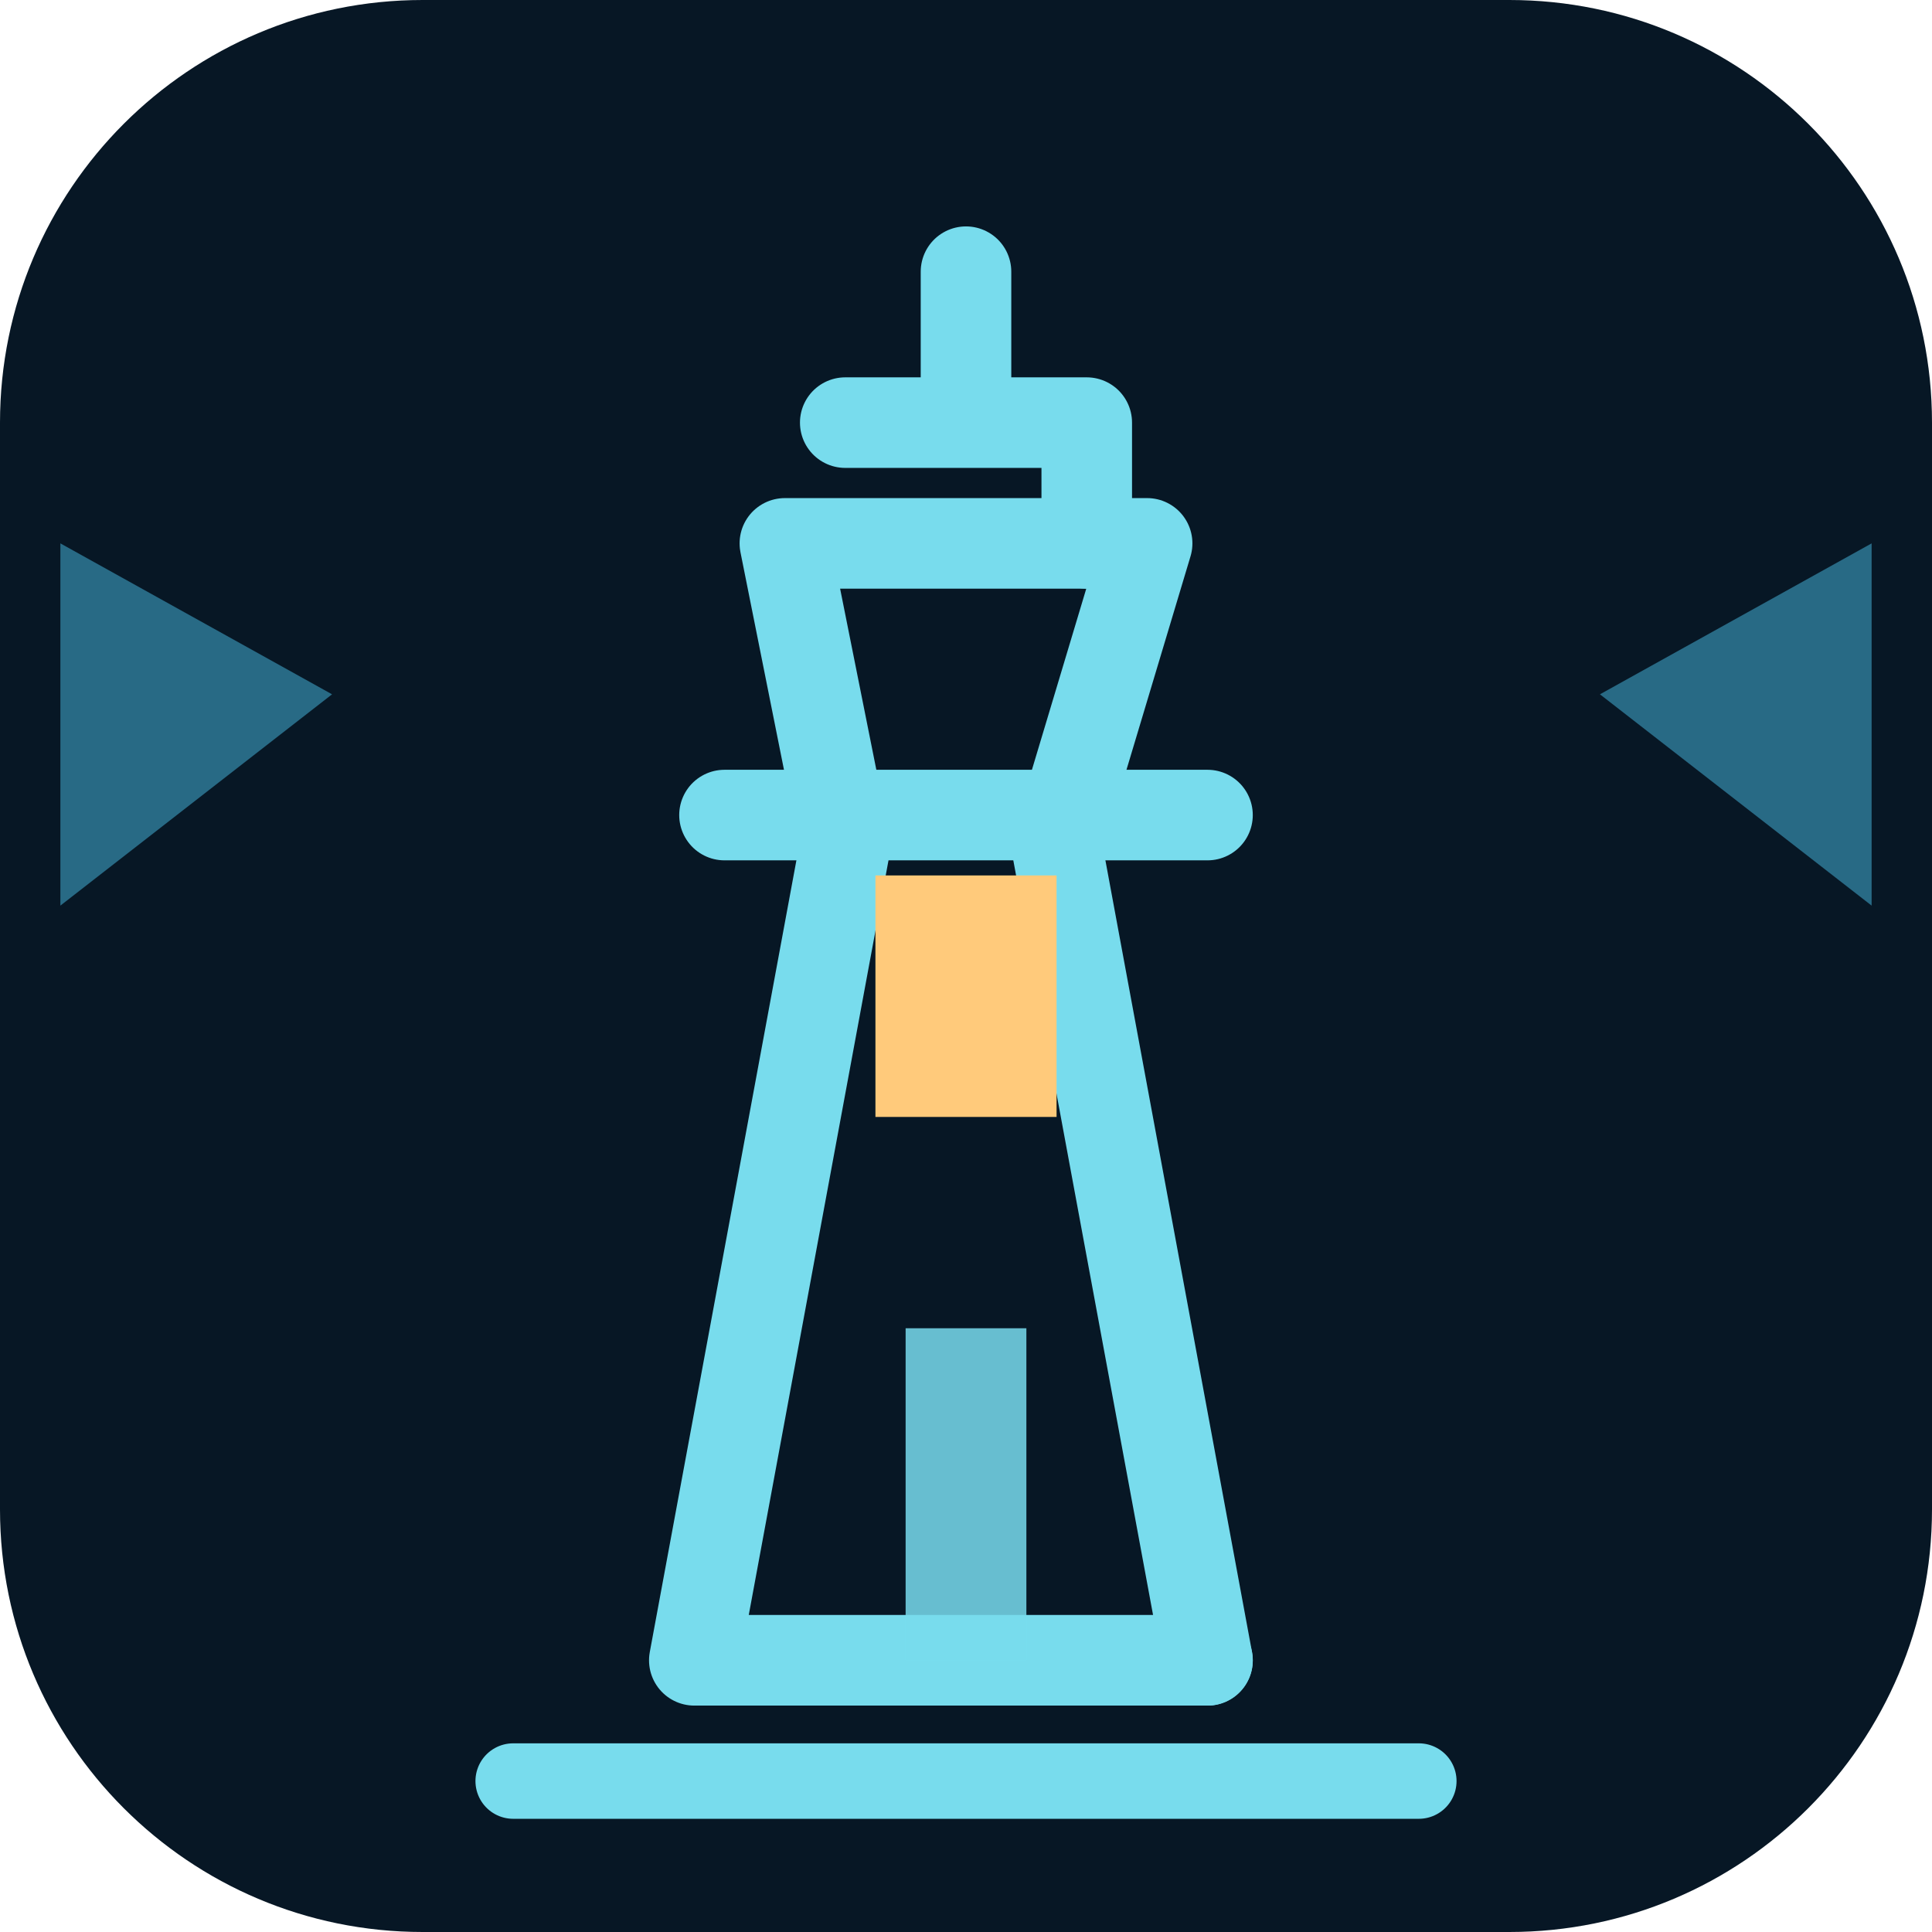
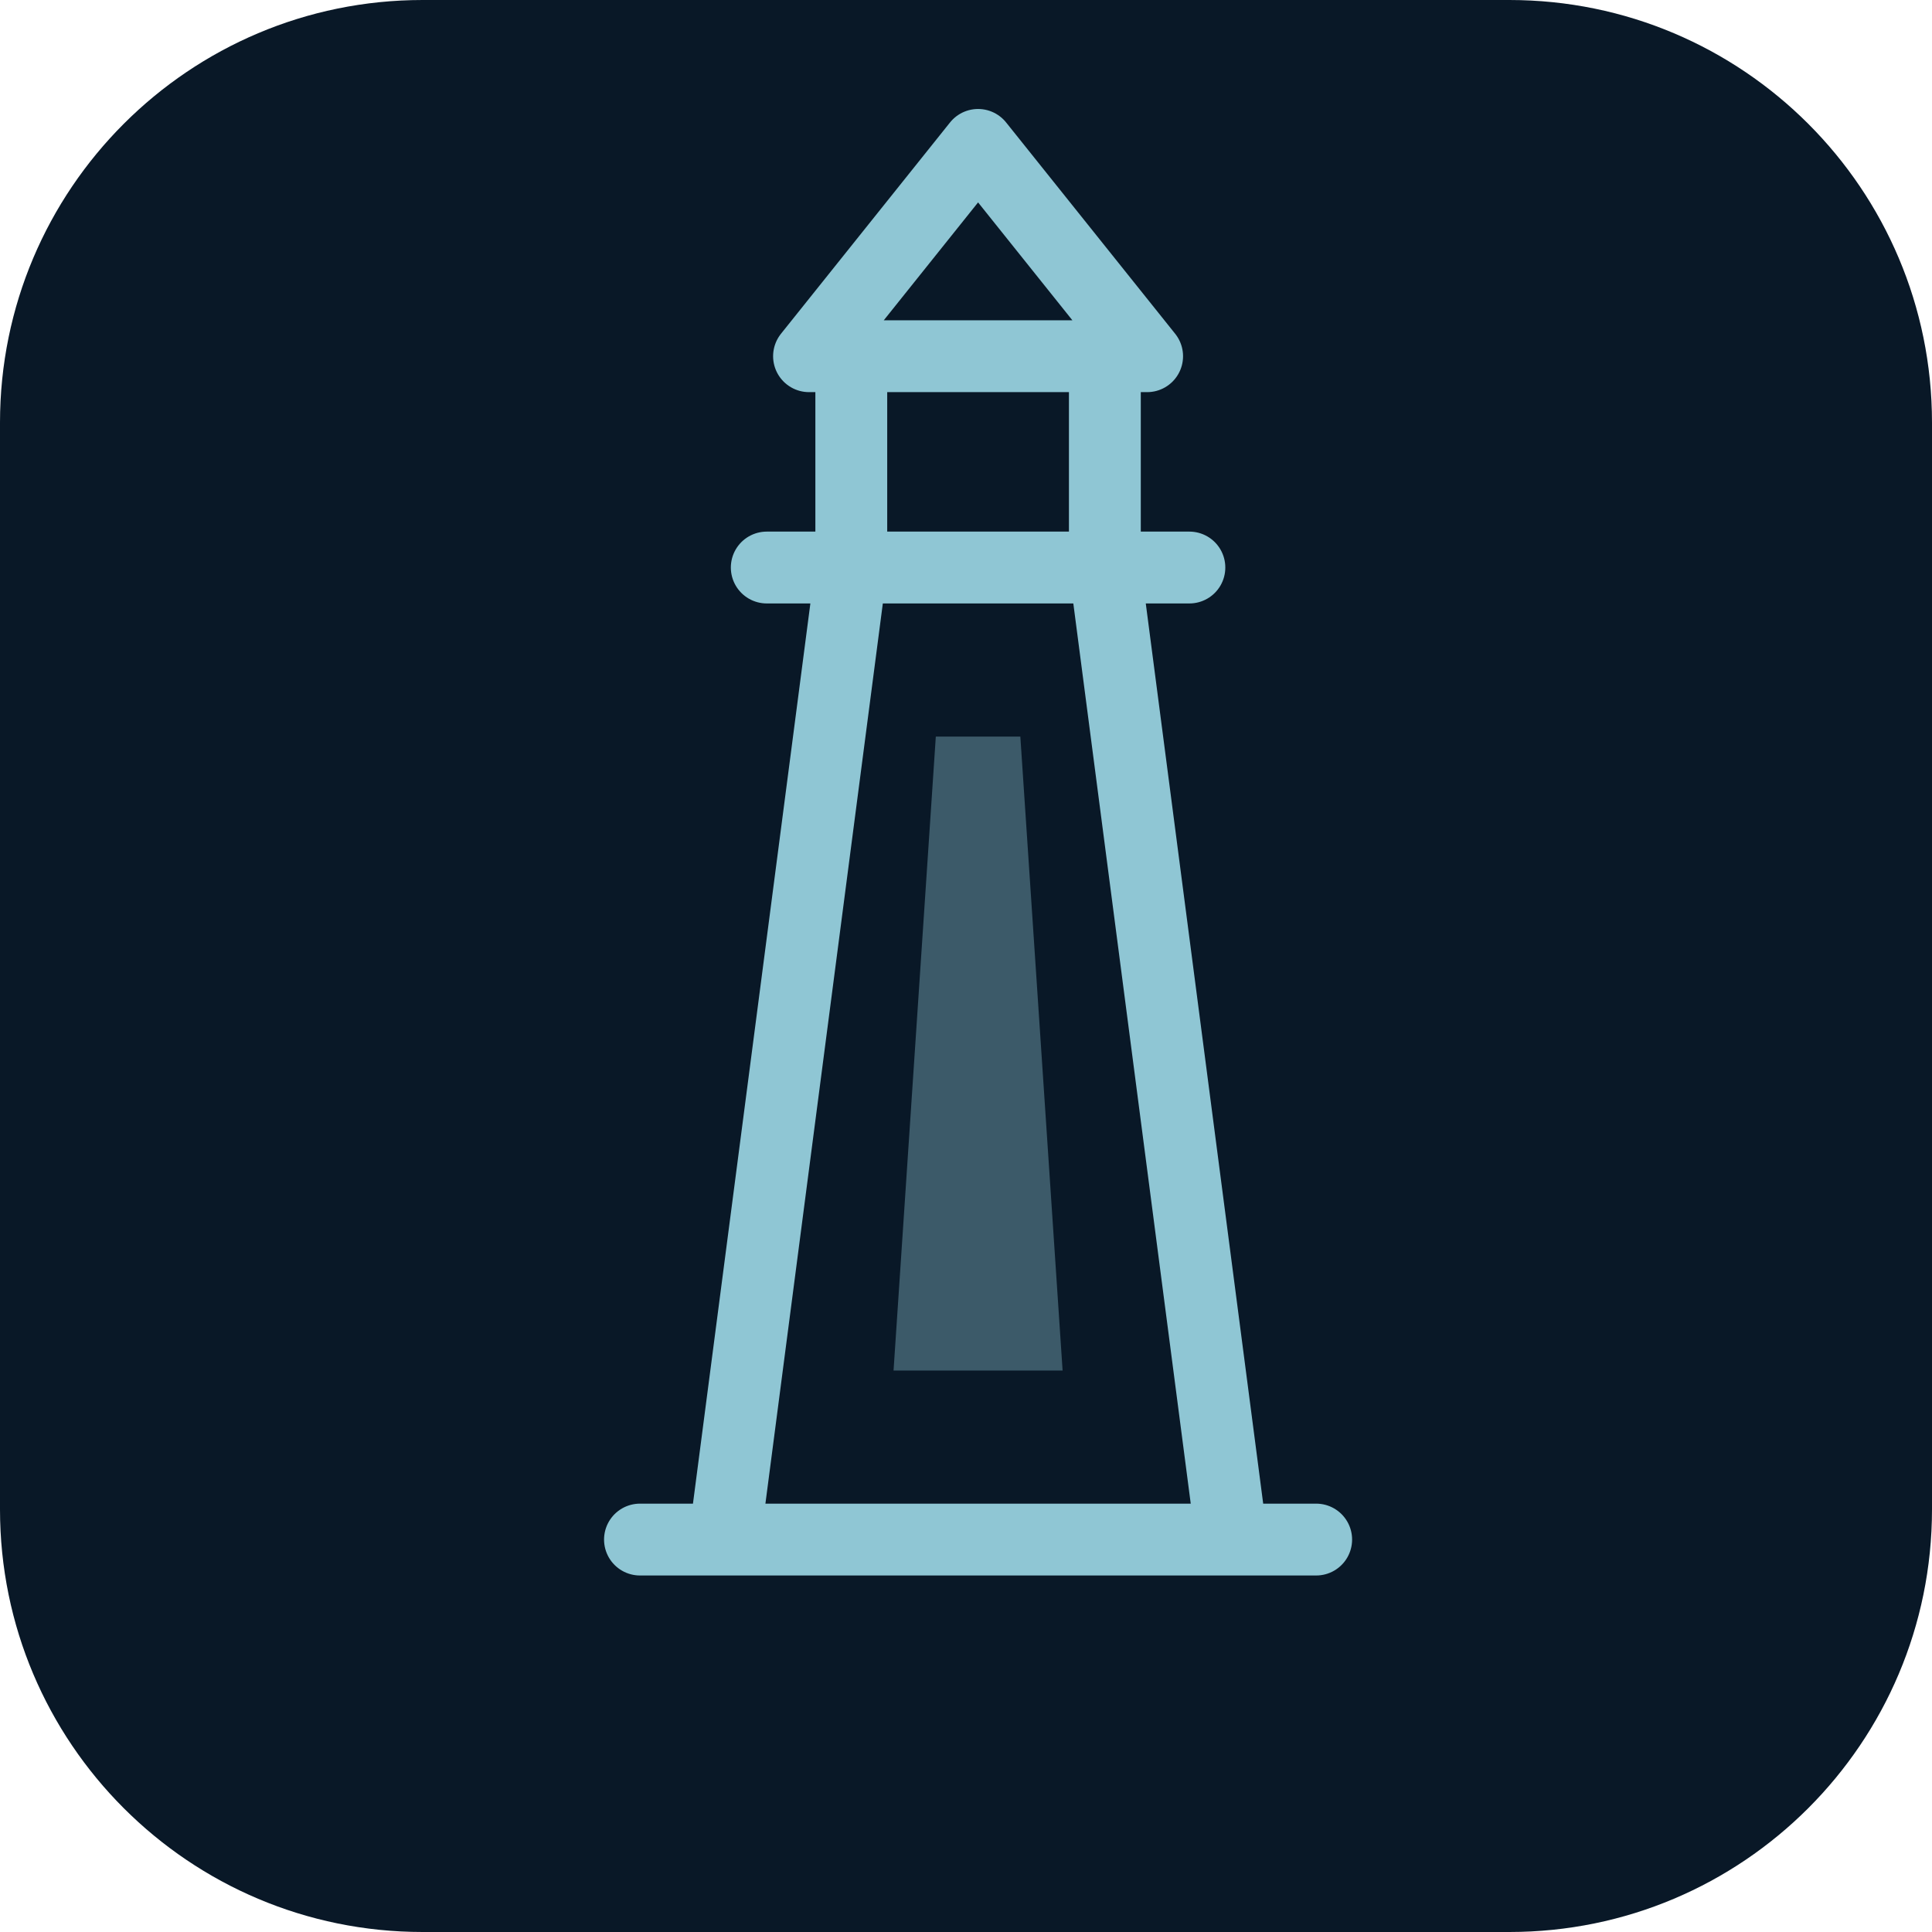
<svg xmlns="http://www.w3.org/2000/svg" viewBox="0 0 64 64" role="img" aria-label="Lightkeeper lighthouse">
-   <rect width="64" height="64" rx="14" fill="#071725" />
-   <path d="M11 23 2 18v12z" fill="#4bc5ef" opacity=".48" />
-   <path d="m53 23 9-5v12z" fill="#4bc5ef" opacity=".48" />
-   <g stroke="#78dced" stroke-width="3" stroke-linecap="round" stroke-linejoin="round" fill="none">
-     <path d="M26 18h12l-3 10 5 27H23l5-27z" />
-     <path d="M24 27h16M24 55h16M28 14h8v4M32 9v5" />
+   <rect width="64" height="64" rx="14" fill="#091827" />
+   <g transform="translate(10 2) scale(1.4)" fill="none">
+     <path d="m10 35 3-23h6l3 23M8 35h16M11 12h10M12 7h8l-4-5ZM13 7v5m6-5v5" stroke="#8fc6d4" stroke-width="1.7" stroke-linecap="round" stroke-linejoin="round" />
+     <path d="m15 16-1 15h4l-1-15" fill="#8fc6d4" opacity=".38" />
  </g>
-   <path d="M29 29h6v8h-6z" fill="#ffca7b" />
-   <path d="M30 44h4v11h-4" fill="#78dced" opacity=".85" />
-   <path d="M17 59h30" stroke="#78dced" stroke-width="2.5" stroke-linecap="round" />
</svg>
